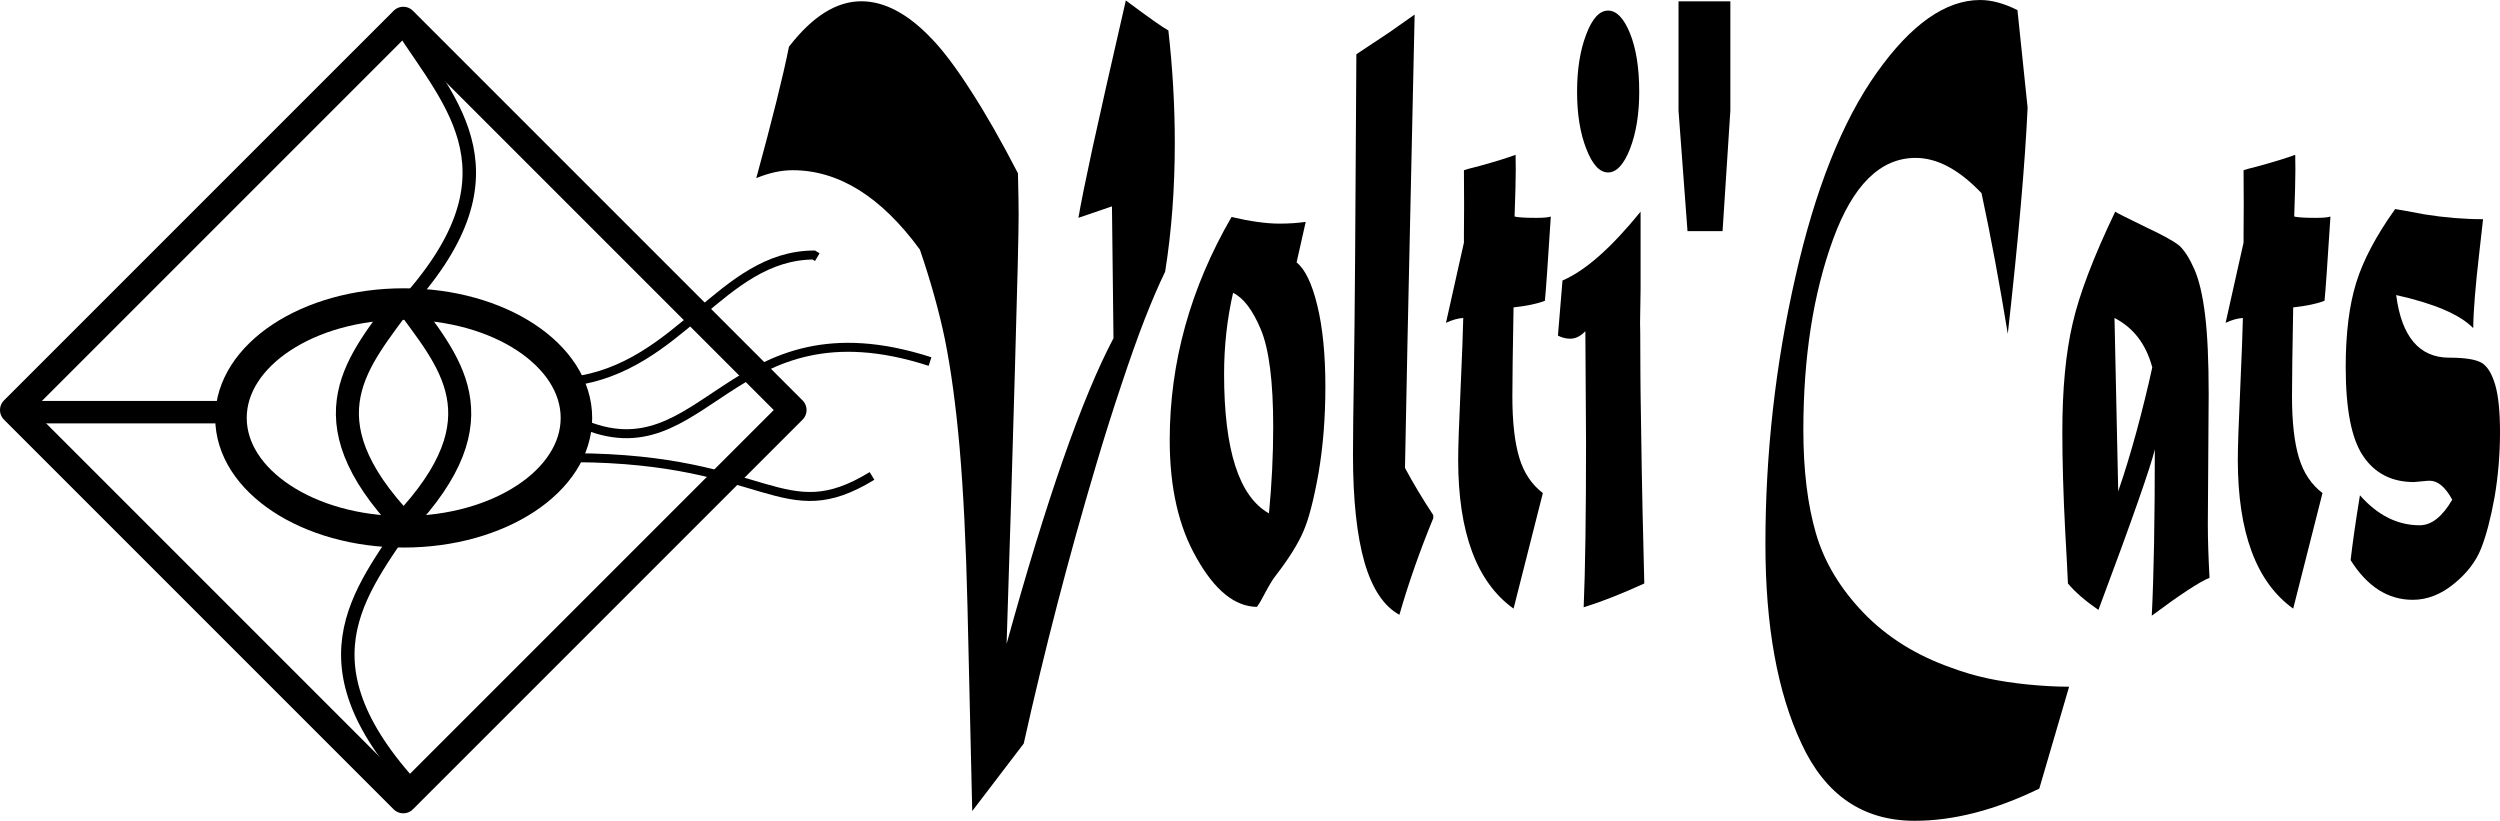
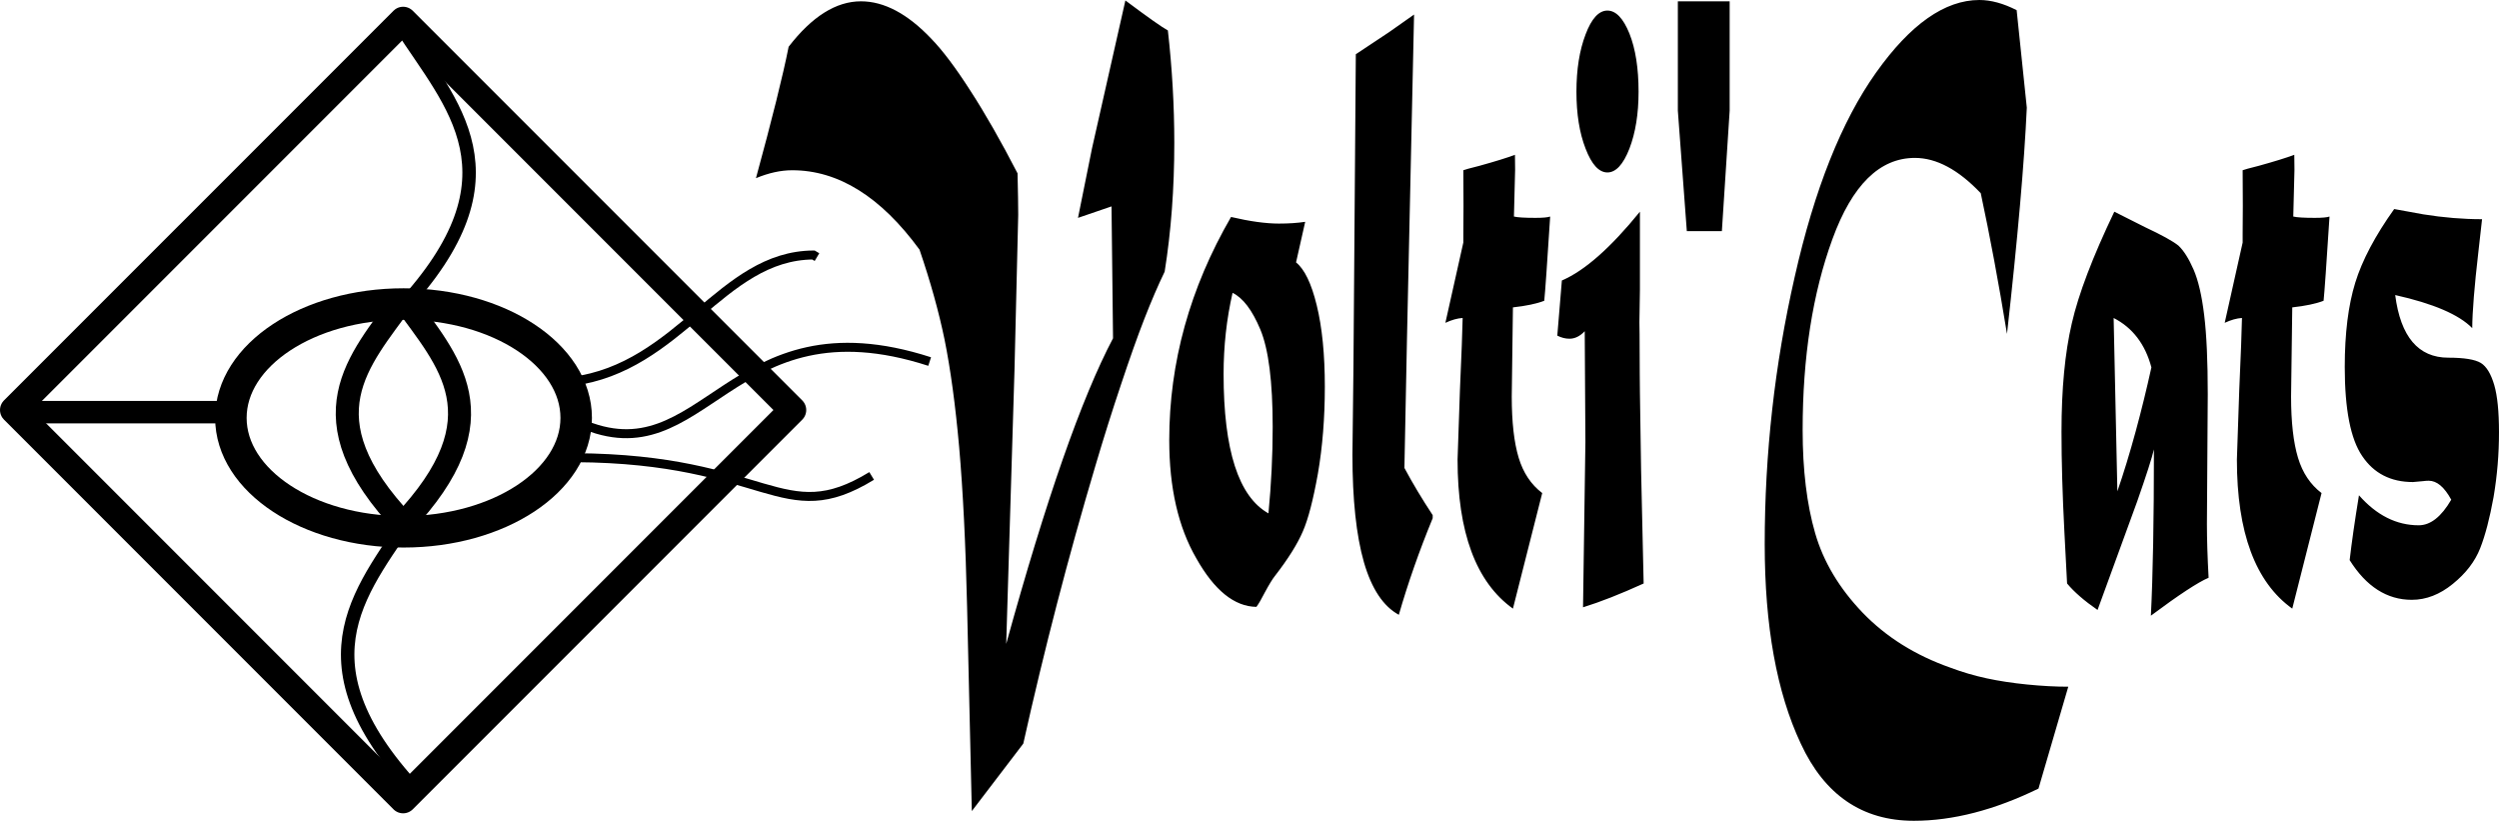
- <svg xmlns="http://www.w3.org/2000/svg" width="278.55mm" height="91.451mm" viewBox="0 0 278.55 91.451" version="1.1" id="svg5">
-   <defs id="defs2" />
-   <g id="layer1" transform="translate(-13.10815,-4.228543)">
-     <rect style="fill:none;fill-opacity:1;fill-rule:evenodd;stroke:#000000;stroke-width:3.028;stroke-linejoin:round;stroke-dasharray:none;stroke-opacity:1" id="rect234" width="61.404" height="61.404" x="45.634" y="-36.448" transform="matrix(0.707106,0.7071076,-0.707106,0.7071076,0,0)" />
-     <ellipse style="fill:none;fill-opacity:1;fill-rule:evenodd;stroke:#000000;stroke-width:3.51;stroke-linejoin:round;stroke-dasharray:none;stroke-opacity:1" id="path1005" cx="58.089" cy="50.793" rx="19.245" ry="12.688" />
-     <path style="fill:none;fill-opacity:1;stroke:#000000;stroke-width:2.565;stroke-linecap:butt;stroke-linejoin:miter;stroke-dasharray:none;stroke-opacity:1" d="m 57.996,37.679 c -4.816,6.734 -11.179,12.966 0.185,24.935 h 0.185" id="path1010" />
-     <path style="fill:none;fill-opacity:1;stroke:#000000;stroke-width:2.565;stroke-linecap:butt;stroke-linejoin:miter;stroke-dasharray:none;stroke-opacity:1" d="m 58.15,37.688 c 4.816,6.734 11.179,12.966 -0.185,24.935 h -0.185" id="path1010-3" />
-     <path style="fill:none;fill-opacity:1;stroke:#000000;stroke-width:0.265px;stroke-linecap:butt;stroke-linejoin:miter;stroke-opacity:1" d="m 58.181,37.494 -5.726,10.159 -0.185,5.726 5.91,10.159 5.541,-9.789 -0.185,-7.942 z" id="path1136" />
-     <path style="fill:none;fill-opacity:1;stroke:#000000;stroke-width:1.5;stroke-linecap:butt;stroke-linejoin:miter;stroke-dasharray:none;stroke-opacity:1" d="m 57.812,7.203 c 5.585,8.696 13.831,16.547 0,31.399" id="path1146" />
-     <path style="fill:none;fill-opacity:1;stroke:#000000;stroke-width:1.5;stroke-linecap:butt;stroke-linejoin:miter;stroke-dasharray:none;stroke-opacity:1" d="m 59.444,60.899 c -5.585,8.696 -13.831,16.547 0,31.399" id="path1146-2" />
-     <path style="fill:none;fill-opacity:1;stroke:#000000;stroke-width:1;stroke-linecap:butt;stroke-linejoin:miter;stroke-dasharray:none;stroke-opacity:1" d="M 76.836,46.729 C 88.929,45.198 93.49,32.7 103.777,32.642 l 0.395,0.235" id="path1180" />
-     <path style="fill:none;stroke:#000000;stroke-width:1;stroke-linecap:butt;stroke-linejoin:miter;stroke-dasharray:none;stroke-opacity:1" d="M 77.759,51.347 C 91.713,57.578 94.318,37.257 116.731,44.513" id="path1182" />
-     <path style="fill:none;fill-opacity:1;stroke:#000000;stroke-width:1;stroke-linecap:butt;stroke-linejoin:miter;stroke-dasharray:none;stroke-opacity:1" d="m 77.205,55.226 c 21.552,0.118 23.09,8.13 33.062,2.032" id="path1184" />
-     <g aria-label="Volti'Cats" transform="scale(0.6197061,1.613668)" id="text1244" style="font-size:62.368px;line-height:1.25;font-family:'Matura MT Script Capitals';-inkscape-font-specification:'Matura MT Script Capitals';stroke-width:0.65">
-       <path d="m 223.574,2.651 q 6.151,1.766 7.644,2.071 1.157,3.928 1.157,7.765 0,4.72 -1.736,8.892 -1.766,1.401 -3.654,3.258 -1.858,1.827 -4.202,4.537 -2.345,2.68 -4.598,5.603 -7.339,9.471 -12.973,19.185 l -9.258,4.659 -0.853,-14.13 q -0.396,-6.486 -1.431,-11.024 -1.005,-4.324 -2.619,-7.4 -1.553,-2.893 -4.507,-6.212 -10.445,-5.482 -22.901,-5.482 -3.076,0 -6.517,0.548 4.355,-6.121 5.877,-9.075 6.304,-3.137 13.003,-3.137 6.273,0 12.668,2.588 3.076,1.218 7.035,3.593 3.959,2.345 8.466,5.695 0.122,1.949 0.122,2.863 0,1.858 -0.67,10.719 -0.64,8.862 -1.492,18.911 10.719,-14.922 19.216,-21.104 l -0.274,-9.105 -6.03,0.792 q 0.64,-1.462 2.528,-4.812 1.919,-3.38 5.999,-10.202 z" id="path912" />
-       <path d="m 242.851,22.841 q -1.614,2.71 -1.614,5.603 0,7.887 8.07,9.623 0.761,-3.045 0.761,-5.969 0,-4.69 -2.223,-6.73 -2.193,-2.01 -4.994,-2.528 z m 13.064,-4.903 -1.644,2.802 q 2.284,0.7 3.715,2.954 1.462,2.284 1.462,5.634 0,3.228 -1.249,5.999 -1.279,2.741 -2.71,3.989 -1.462,1.309 -5.025,3.076 -0.64,0.305 -1.797,1.127 -0.883,0.67 -1.523,1.005 -5.938,-0.03 -10.811,-3.35 -4.872,-3.228 -4.872,-8.161 0,-8.04 11.115,-15.409 5.086,0.457 8.618,0.457 2.619,0 4.72,-0.122 z" id="path914" />
-       <path d="m 265.021,6.366 5.969,-1.523 4.507,-1.218 -1.279,22.474 -0.457,8.831 q 2.254,1.614 5.086,3.258 v 0.213 q -3.624,3.38 -6.091,6.669 -4.203,-0.883 -6.273,-3.624 -2.071,-2.771 -2.071,-7.431 0,-1.858 0.183,-6.091 0.183,-4.081 0.426,-21.561 z" id="path916" />
-       <path d="m 284.389,16.842 -0.03,-2.467 q 0.365,-0.061 2.893,-0.305 4.294,-0.457 6.395,-0.761 0.03,0.487 0.03,1.035 0,0.974 -0.213,3.228 0.975,0.091 3.868,0.091 1.979,0 2.649,-0.091 -0.822,4.933 -1.066,5.817 -2.04,0.305 -5.634,0.457 -0.213,4.507 -0.213,6.151 0,2.649 1.249,4.233 1.218,1.553 4.233,2.436 l -5.268,7.979 q -9.958,-2.741 -9.958,-10.293 0,-1.249 0.426,-4.812 0.426,-3.685 0.487,-4.964 -1.401,0.03 -3.106,0.335 l 3.228,-5.542 v -0.609 z" id="path918" />
-       <path d="m 301.26,25.795 0.822,-3.807 q 6.121,-1.005 14.039,-4.751 v 5.36 l -0.091,2.284 q 0,0.457 0.03,0.822 0.03,1.005 0.03,2.771 0,0.792 0.03,1.279 l 0.213,5.36 q 0.061,1.736 0.457,7.796 -6.273,1.096 -10.902,1.644 0.426,-3.837 0.426,-11.42 l -0.122,-7.644 q -1.279,0.518 -2.741,0.518 -1.096,0 -2.193,-0.213 z m 9.014,-22.444 q 2.284,0 3.959,1.584 1.644,1.584 1.644,4.02 0,2.284 -1.644,3.928 -1.675,1.644 -3.959,1.644 -2.284,0 -3.928,-1.644 -1.644,-1.614 -1.644,-3.928 0,-2.314 1.644,-3.959 1.614,-1.644 3.928,-1.644 z" id="path920" />
-       <path d="m 330.86,18.578 h -6.304 l -1.614,-8.314 V 2.712 h 9.319 v 7.552 z" id="path922" />
-       <path d="m 383.879,3.321 1.827,6.73 q -0.67,5.695 -3.563,15.622 -2.254,-5.299 -4.72,-9.714 -6.03,-2.436 -11.846,-2.436 -9.501,0 -14.831,5.603 -5.36,5.634 -5.36,13.186 0,4.142 2.254,7.126 2.223,2.954 8.527,5.482 6.334,2.528 15.836,3.807 3.167,0.457 6.486,0.731 3.319,0.274 7.278,0.426 3.959,0.152 7.4,0.152 l -5.36,7.035 q -11.877,2.223 -22.413,2.223 -13.917,0 -20.343,-5.329 -6.486,-5.299 -6.486,-13.765 0,-9.38 5.39,-18.454 5.329,-9.075 14.617,-14.1 9.288,-5.025 18.607,-5.025 3.106,0 6.7,0.7 z" id="path924" />
-       <path d="m 401.328,24.577 0.67,11.968 q 1.675,-1.858 3.319,-4.172 1.644,-2.345 2.802,-4.385 -1.675,-2.406 -6.791,-3.411 z m 0.122,-7.339 q 0.457,0.122 5.512,1.066 4.568,0.822 6.03,1.279 1.431,0.518 2.71,1.644 1.279,1.127 1.919,3.167 0.64,2.01 0.64,5.451 l -0.152,8.953 q 0,1.584 0.305,3.715 -2.832,0.457 -10.384,2.619 0.548,-4.172 0.548,-11.481 -0.518,0.853 -3.015,3.593 -2.497,2.741 -7.126,7.491 -3.563,-0.944 -5.482,-1.827 -0.122,-1.157 -0.487,-3.593 -0.518,-3.807 -0.518,-6.882 0,-4.446 1.858,-7.491 1.797,-3.015 7.644,-7.705 z" id="path926" />
-       <path d="m 424.564,16.842 -0.03,-2.467 q 0.365,-0.061 2.893,-0.305 4.294,-0.457 6.395,-0.761 0.03,0.487 0.03,1.035 0,0.974 -0.213,3.228 0.975,0.091 3.868,0.091 1.979,0 2.649,-0.091 -0.822,4.933 -1.066,5.817 -2.04,0.305 -5.634,0.457 -0.213,4.507 -0.213,6.151 0,2.649 1.249,4.233 1.218,1.553 4.233,2.436 l -5.268,7.979 q -9.958,-2.741 -9.958,-10.293 0,-1.249 0.426,-4.812 0.426,-3.685 0.487,-4.964 -1.401,0.03 -3.106,0.335 l 3.228,-5.542 v -0.609 z" id="path928" />
-       <path d="m 451.789,17.055 q 0.183,0 5.238,0.365 5.421,0.335 10.567,0.335 -0.03,0.122 -0.67,2.284 -1.066,3.533 -1.096,5.238 -3.563,-1.401 -13.856,-2.284 1.462,4.324 9.562,4.324 4.263,0 5.847,0.365 1.523,0.365 2.406,1.523 0.853,1.127 0.853,3.258 0,2.284 -0.974,4.477 -1.035,2.193 -2.406,3.533 -1.401,1.37 -4.933,2.467 -3.502,1.096 -7.37,1.096 -6.7,0 -11.176,-2.741 0.548,-1.827 1.675,-4.477 4.751,2.071 10.75,2.071 3.167,0 5.847,-1.766 -1.858,-1.309 -4.05,-1.309 -0.457,0 -1.096,0.03 -1.523,0.061 -1.736,0.061 -5.999,0 -9.136,-1.797 -3.137,-1.766 -3.137,-6.151 0,-3.472 1.888,-5.817 1.858,-2.314 7.004,-5.086 z" id="path930" />
+ <svg xmlns="http://www.w3.org/2000/svg" width="1052.787" height="345.642" viewBox="0 0 278.55 91.451">
+   <g fill="none" stroke="#000">
+     <g stroke-linejoin="round">
+       <path d="M44.933 2.267l43.419 43.419-43.419 43.419L1.514 45.685z" stroke-width="3.028" />
+       <ellipse cx="44.981" cy="46.564" rx="19.245" ry="12.688" stroke-width="3.51" />
    </g>
-     <path style="fill:none;fill-opacity:1;stroke:#000000;stroke-width:2.5;stroke-linecap:butt;stroke-linejoin:miter;stroke-dasharray:none;stroke-opacity:1" d="M 15.15,50.152 H 39.442 v 0" id="path1296" />
+     <g stroke-width="2.565">
+       <path d="M44.888 33.45c-4.816 6.734-11.179 12.966.185 24.935h.185" />
+       <path d="M45.042 33.459c4.816 6.734 11.179 12.966-.185 24.935h-.185" />
+     </g>
+     <path d="M45.073 33.265l-5.726 10.159-.185 5.726 5.91 10.159 5.541-9.789-.185-7.942z" stroke-width=".265" />
+     <path d="M44.704 2.974c5.585 8.696 13.831 16.547 0 31.399m1.632 22.297c-5.585 8.696-13.831 16.547 0 31.399" stroke-width="1.5" />
+     <path d="M63.728 42.5c12.093-1.532 16.654-14.03 26.941-14.088l.395.235M64.651 47.118c13.953 6.231 16.559-14.09 38.972-6.834M64.097 50.997c21.552.118 23.09 8.13 33.062 2.032" />
  </g>
+   <path d="M220.632 0c-3.85 0-7.694 2.703-11.531 8.108s-6.857 12.989-9.058 22.752c-2.227 9.763-3.34 19.689-3.34 29.78 0 9.107 1.34 16.511 4.02 22.212 2.655 5.733 6.857 8.6 12.606 8.6 4.353 0 8.983-1.196 13.89-3.587l3.321-11.352c-1.422 0-2.95-.082-4.586-.245s-3.139-.393-4.51-.688-2.711-.688-4.02-1.18c-3.925-1.376-7.196-3.423-9.813-6.142-2.604-2.719-4.365-5.668-5.284-8.845-.931-3.211-1.396-7.044-1.396-11.499 0-8.125 1.107-15.218 3.321-21.278 2.202-6.028 5.265-9.042 9.191-9.042 2.403 0 4.85 1.311 7.341 3.932 1.019 4.75 1.994 9.976 2.925 15.676 1.195-10.68 1.931-19.083 2.208-25.209l-1.132-10.86C223.299.376 221.916 0 220.632 0zm-95.19.049l-3.718 16.462-1.566 7.764 3.737-1.278.169 14.693c-3.51 6.65-7.479 18.002-11.908 34.055l.924-30.516.415-17.298c0-.983-.025-2.523-.075-4.619-1.862-3.604-3.611-6.667-5.247-9.189-1.636-2.555-3.089-4.488-4.359-5.799-2.642-2.785-5.259-4.177-7.851-4.177-2.768 0-5.454 1.687-8.058 5.062-.629 3.178-1.844 8.059-3.643 14.644 1.422-.59 2.768-.884 4.039-.884 5.146 0 9.877 2.949 14.192 8.845 1.22 3.571 2.151 6.912 2.793 10.025.667 3.309 1.207 7.289 1.623 11.941.428 4.881.724 10.811.887 17.789l.528 22.802 5.737-7.519c2.328-10.451 5.007-20.77 8.039-30.959.931-3.145 1.881-6.159 2.85-9.042.969-2.916 1.837-5.356 2.604-7.322.78-1.998 1.535-3.751 2.264-5.258.717-4.488 1.075-9.271 1.075-14.349 0-4.128-.239-8.305-.717-12.531-.616-.328-2.196-1.441-4.737-3.341zm61.579.098v12.187l1 13.416h3.907l.868-13.416V.147zm-7.851 1.032c-.956 0-1.768.885-2.434 2.654-.679 1.769-1.019 3.898-1.019 6.388s.34 4.603 1.019 6.339c.679 1.769 1.491 2.654 2.434 2.654s1.761-.885 2.453-2.654c.679-1.769 1.019-3.882 1.019-6.339 0-2.621-.34-4.783-1.019-6.486-.692-1.704-1.509-2.555-2.453-2.555zm-21.552.442l-2.793 1.966-3.699 2.457-.264 34.792-.113 9.828c0 5.012.428 9.009 1.283 11.99.856 2.948 2.151 4.898 3.888 5.848 1.019-3.538 2.277-7.125 3.774-10.762v-.344c-1.17-1.769-2.221-3.522-3.152-5.258l.283-14.251zm11.247 15.627c-.868.328-2.189.737-3.963 1.228-1.044.262-1.642.426-1.793.491l.019 3.98-.019 3.096v.983l-2 8.944c.705-.328 1.346-.508 1.925-.541-.025 1.376-.126 4.046-.302 8.01l-.265 7.764c0 8.125 2.057 13.661 6.171 16.61l3.265-12.875c-1.246-.95-2.12-2.26-2.623-3.931-.516-1.704-.774-3.98-.774-6.831l.132-9.927c1.485-.164 2.648-.41 3.491-.737.101-.95.321-4.078.66-9.385-.277.098-.824.147-1.642.147-1.195 0-1.994-.049-2.397-.147l.132-5.209-.019-1.671zm86.868 0c-.868.328-2.19.737-3.964 1.228-1.044.262-1.642.426-1.793.491l.019 3.98-.019 3.096v.983l-2 8.944c.705-.328 1.346-.508 1.925-.541-.025 1.376-.126 4.046-.302 8.01l-.264 7.764c0 8.125 2.057 13.661 6.171 16.61l3.265-12.875c-1.246-.95-2.12-2.26-2.623-3.931-.516-1.704-.774-3.98-.774-6.831l.132-9.927c1.485-.164 2.648-.41 3.491-.737.101-.95.321-4.078.661-9.385-.277.098-.825.147-1.642.147-1.195 0-1.994-.049-2.397-.147l.132-5.209-.019-1.671zm11.134 6.044c-2.126 2.981-3.573 5.717-4.34 8.207-.78 2.523-1.17 5.651-1.17 9.386 0 4.718.648 8.026 1.944 9.926 1.296 1.933 3.183 2.9 5.662 2.9.088 0 .446-.033 1.075-.098.264-.033.491-.049.68-.049.906 0 1.742.704 2.51 2.113-1.107 1.9-2.315 2.85-3.624 2.85-2.479 0-4.699-1.114-6.662-3.341-.466 2.85-.812 5.258-1.038 7.223 1.849 2.948 4.158 4.423 6.926 4.423 1.598 0 3.12-.59 4.567-1.769 1.459-1.179 2.478-2.506 3.057-3.981.566-1.441 1.063-3.342 1.491-5.7a42.86 42.86 0 0 0 .604-7.224c0-2.293-.176-4.046-.528-5.258-.365-1.245-.862-2.064-1.491-2.457-.654-.393-1.862-.59-3.624-.59-3.347 0-5.322-2.326-5.926-6.978 4.252.95 7.115 2.179 8.587 3.686.013-1.835.239-4.652.68-8.452l.415-3.686c-2.126 0-4.309-.18-6.548-.541l-3.246-.59zm-84.074.295c-3.271 4.03-6.171 6.585-8.7 7.666l-.51 6.143c.453.229.906.344 1.359.344.604 0 1.17-.279 1.699-.836l.075 12.334-.264 18.428c1.912-.59 4.164-1.474 6.756-2.654l-.283-12.58-.132-8.649-.019-2.064-.019-4.472c-.013-.393-.019-.836-.019-1.327l.057-3.686zm52.879 0c-2.416 5.045-3.995 9.189-4.737 12.432-.767 3.276-1.151 7.306-1.151 12.089 0 3.309.107 7.011.32 11.106l.302 5.799c.793.95 1.925 1.933 3.397 2.949l4.416-12.089c1.032-2.948 1.654-4.881 1.868-5.799 0 7.863-.113 14.038-.34 18.526 3.12-2.326 5.265-3.735 6.435-4.226-.126-2.293-.189-4.291-.189-5.995l.094-14.448c0-3.702-.132-6.634-.396-8.796-.264-2.195-.66-3.899-1.189-5.111s-1.089-2.097-1.68-2.654c-.604-.491-1.849-1.179-3.736-2.064l-3.416-1.72zm-98.455.59c-4.592 7.928-6.888 16.216-6.888 24.865 0 5.307 1.006 9.697 3.019 13.17 2.013 3.571 4.246 5.373 6.699 5.405.264-.36.579-.901.944-1.622.478-.885.849-1.49 1.114-1.818 1.472-1.9 2.51-3.555 3.114-4.964.591-1.343 1.151-3.489 1.679-6.437.516-2.981.774-6.208.774-9.681 0-3.604-.302-6.634-.906-9.091-.591-2.424-1.359-4.013-2.302-4.767l1.019-4.521c-.868.131-1.843.196-2.925.196-1.459 0-3.24-.245-5.341-.737zm.17 8.452c1.157.557 2.189 1.917 3.095 4.079.918 2.195 1.378 5.815 1.378 10.86 0 3.145-.157 6.356-.472 9.632-3.334-1.867-5.001-7.044-5.001-15.529 0-3.112.333-6.126 1-9.042zm98.209 2.801c2.114 1.081 3.517 2.916 4.209 5.504a150.46 150.46 0 0 1-1.736 7.076c-.679 2.49-1.365 4.734-2.057 6.732z" />
+   <path d="M2.042 45.923h24.292" fill="none" stroke="#000" stroke-width="2.5" />
</svg>
